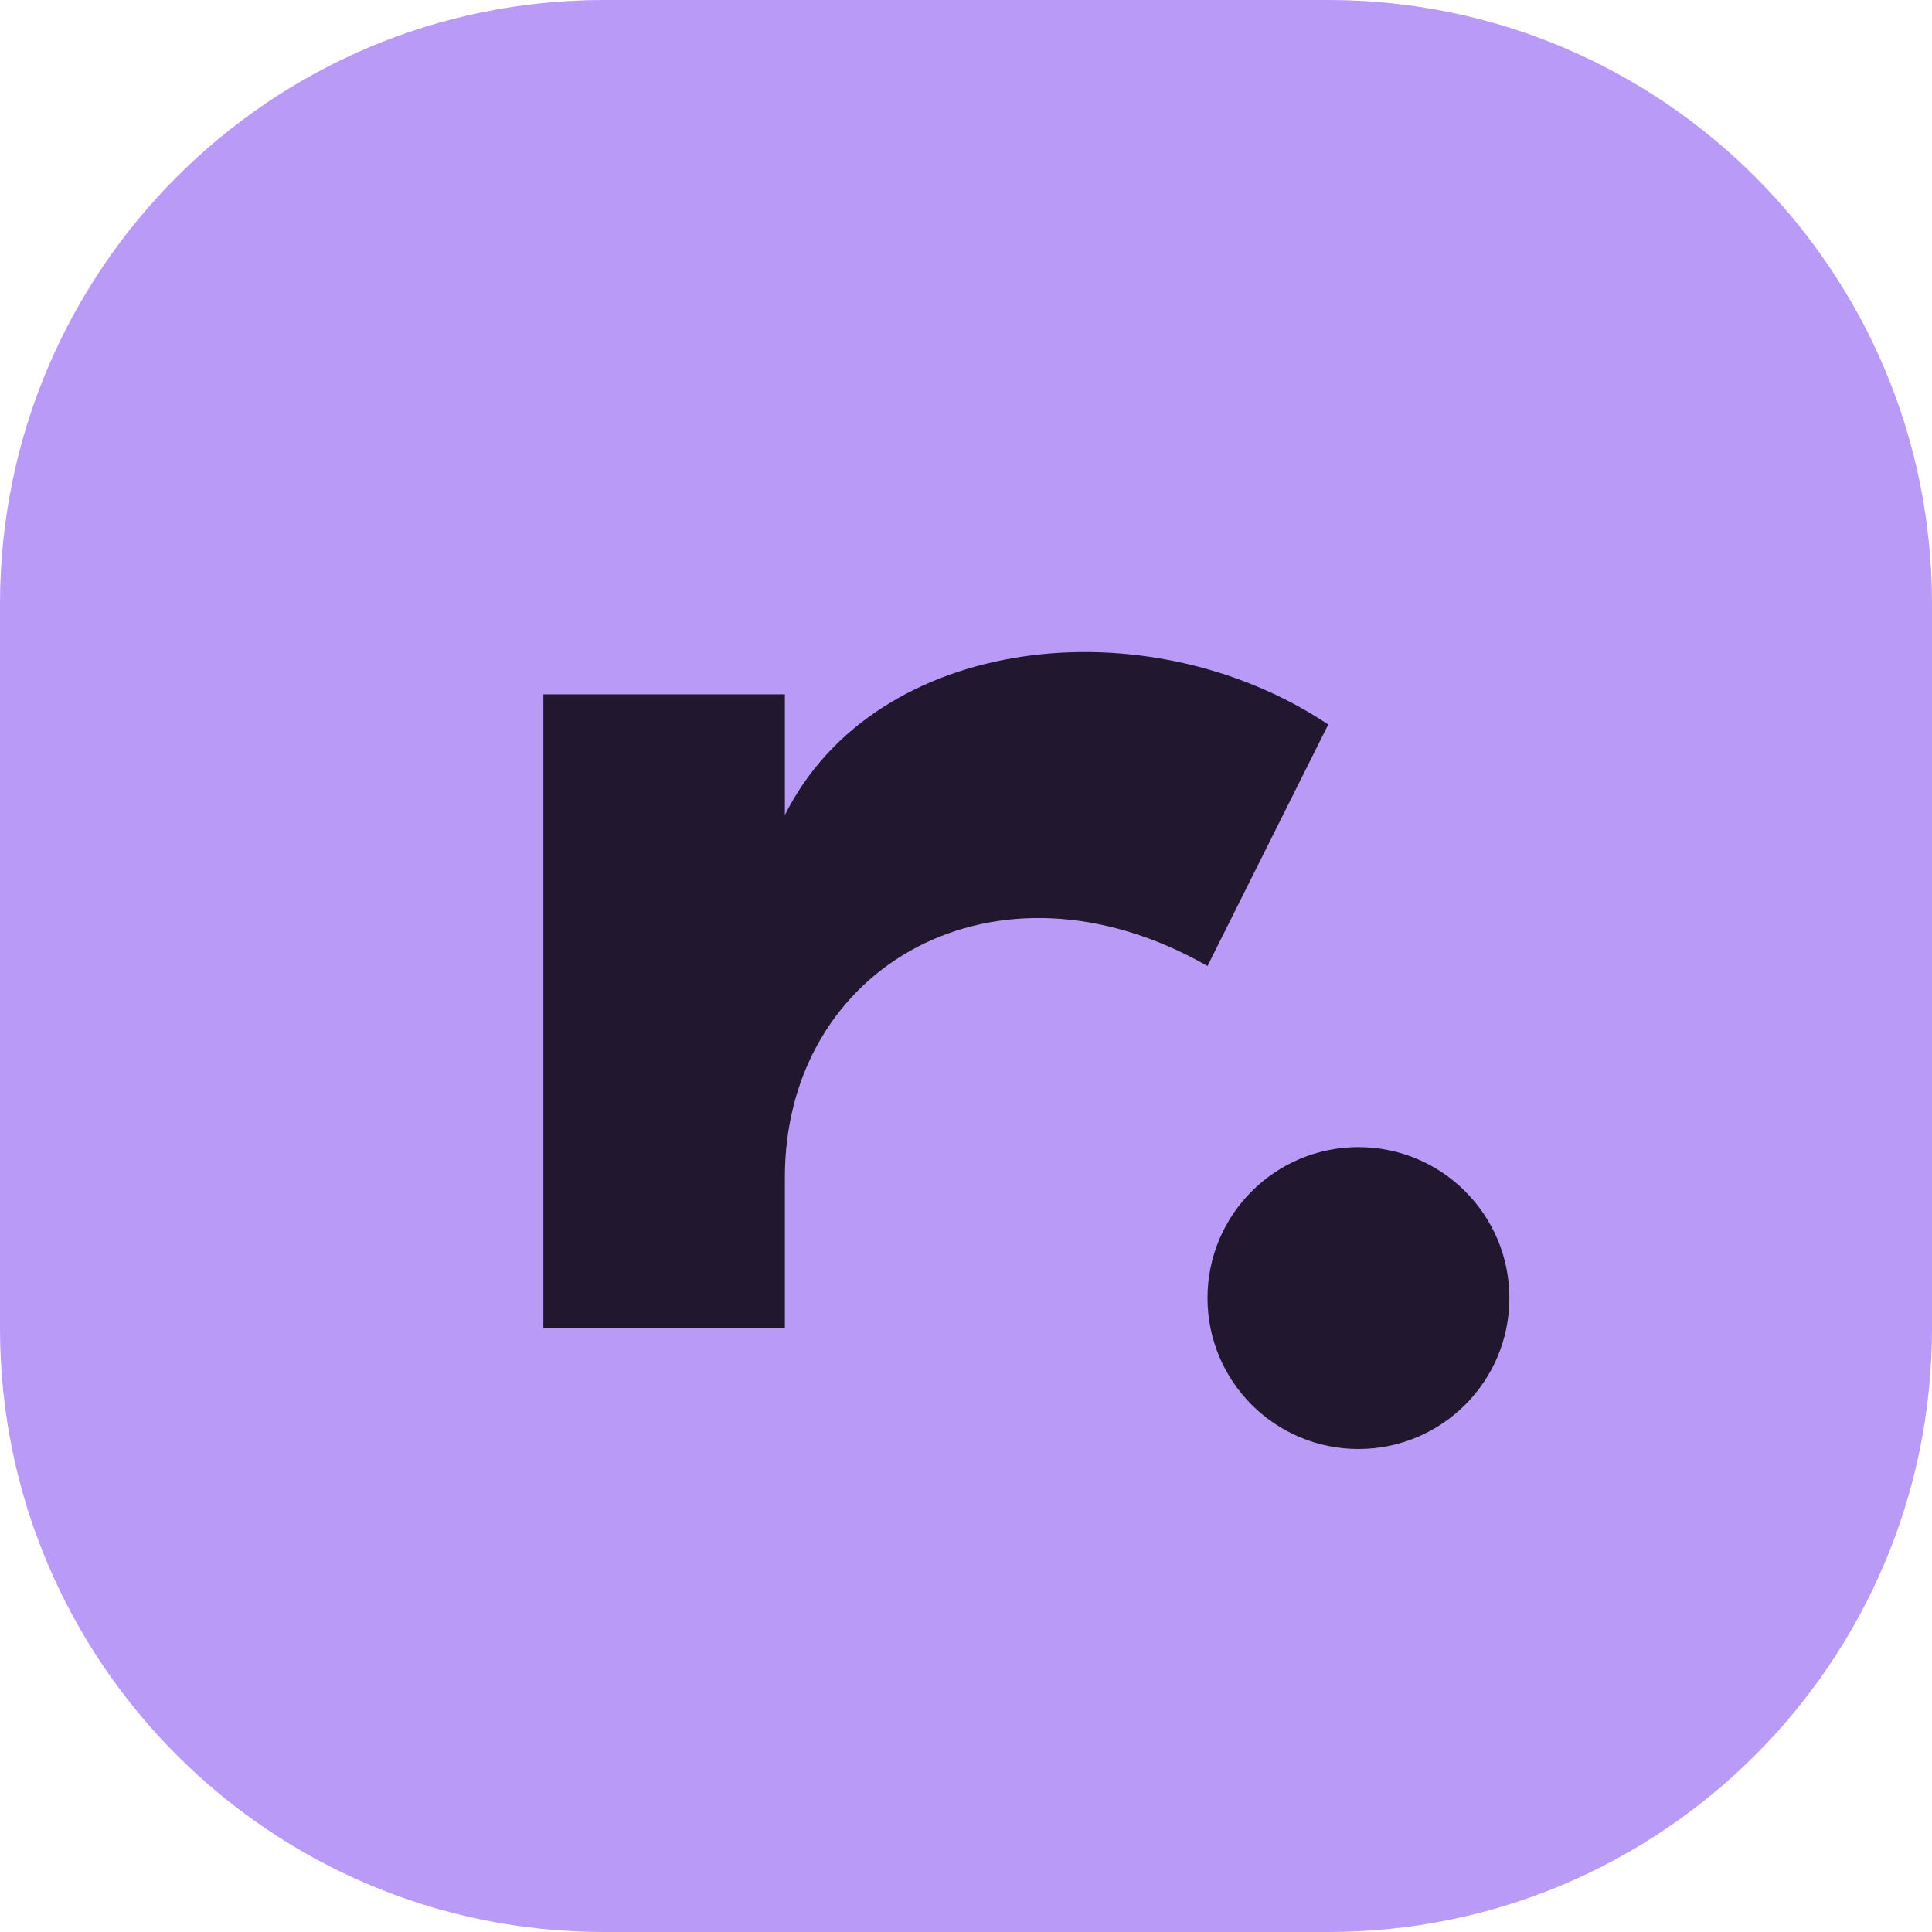
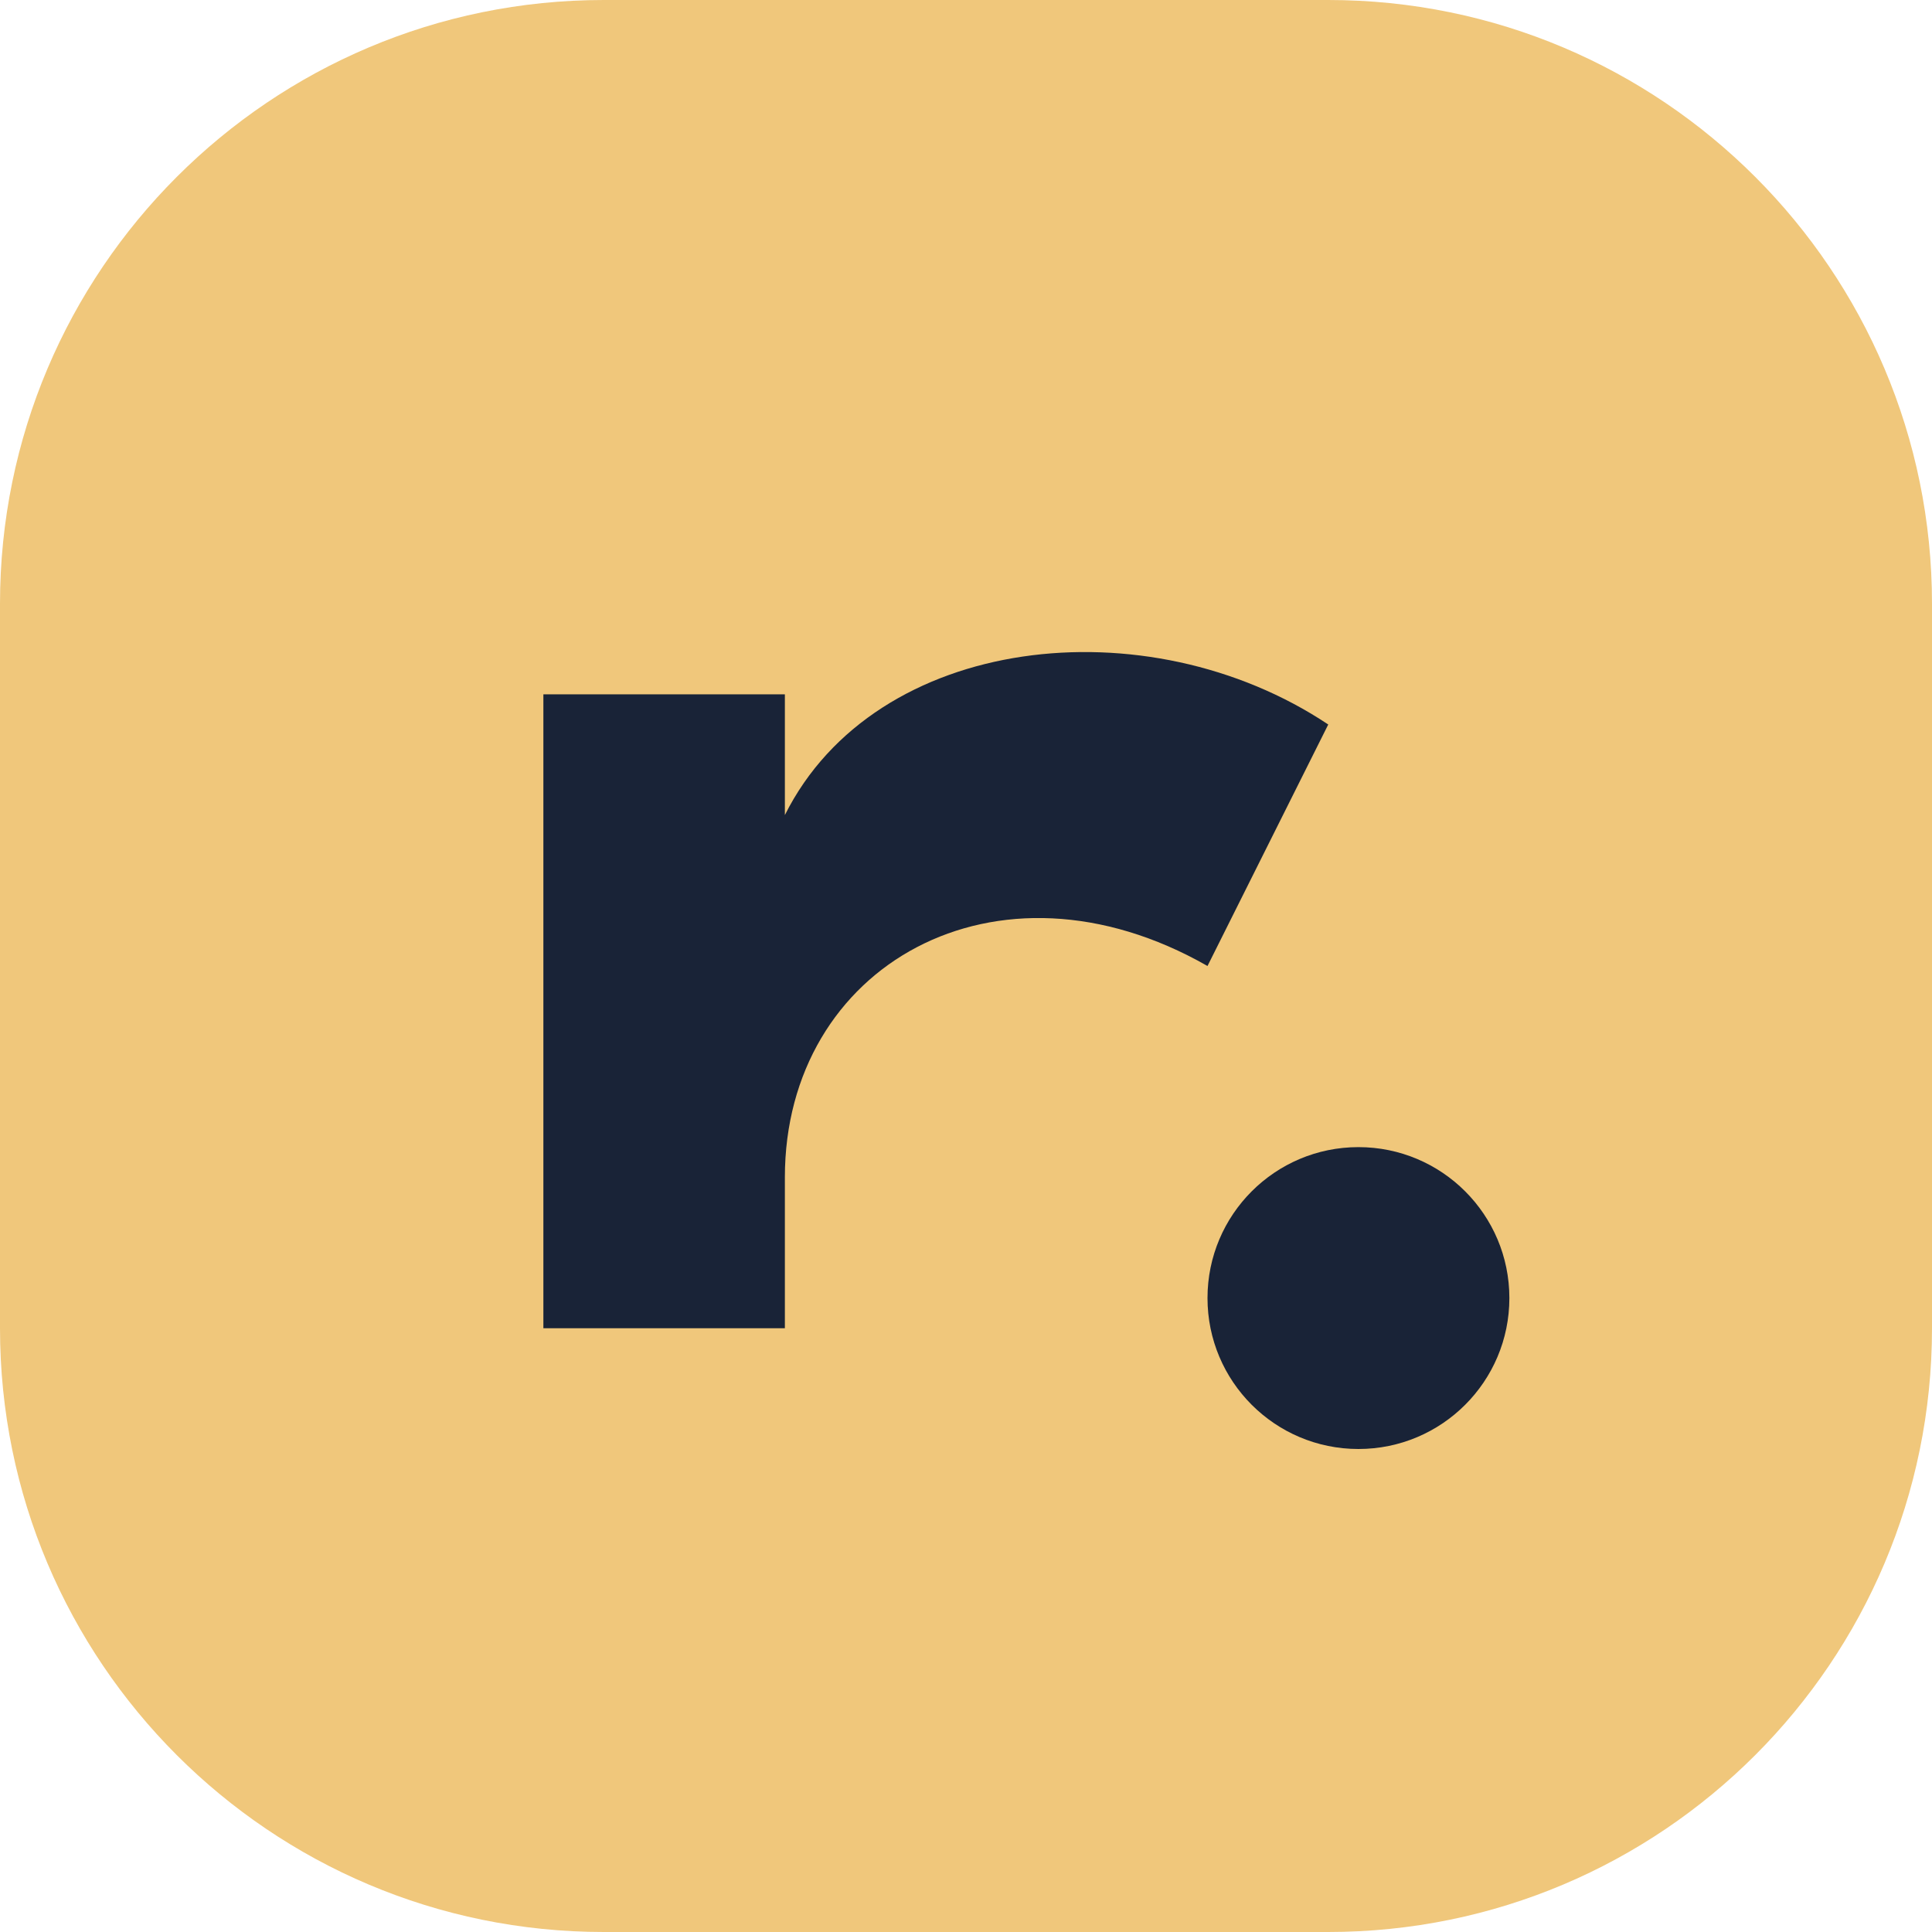
<svg xmlns="http://www.w3.org/2000/svg" viewBox="0 0 64 64">
-   <rect width="64" height="64" rx="20" fill="#b99af7" />
-   <path d="M18 44V23h8v4c3-6 12-7 18-3l-4 8c-7-4-14 0-14 7v5Z" fill="#211830" />
-   <circle cx="45" cy="43" r="5" fill="#211830" />
+   <rect width="64" height="64" rx="20" fill="#f0c77b" />
+   <path d="M18 44V23h8v4c3-6 12-7 18-3l-4 8c-7-4-14 0-14 7v5Z" fill="#192337" />
+   <circle cx="45" cy="43" r="5" fill="#192337" />
</svg>
